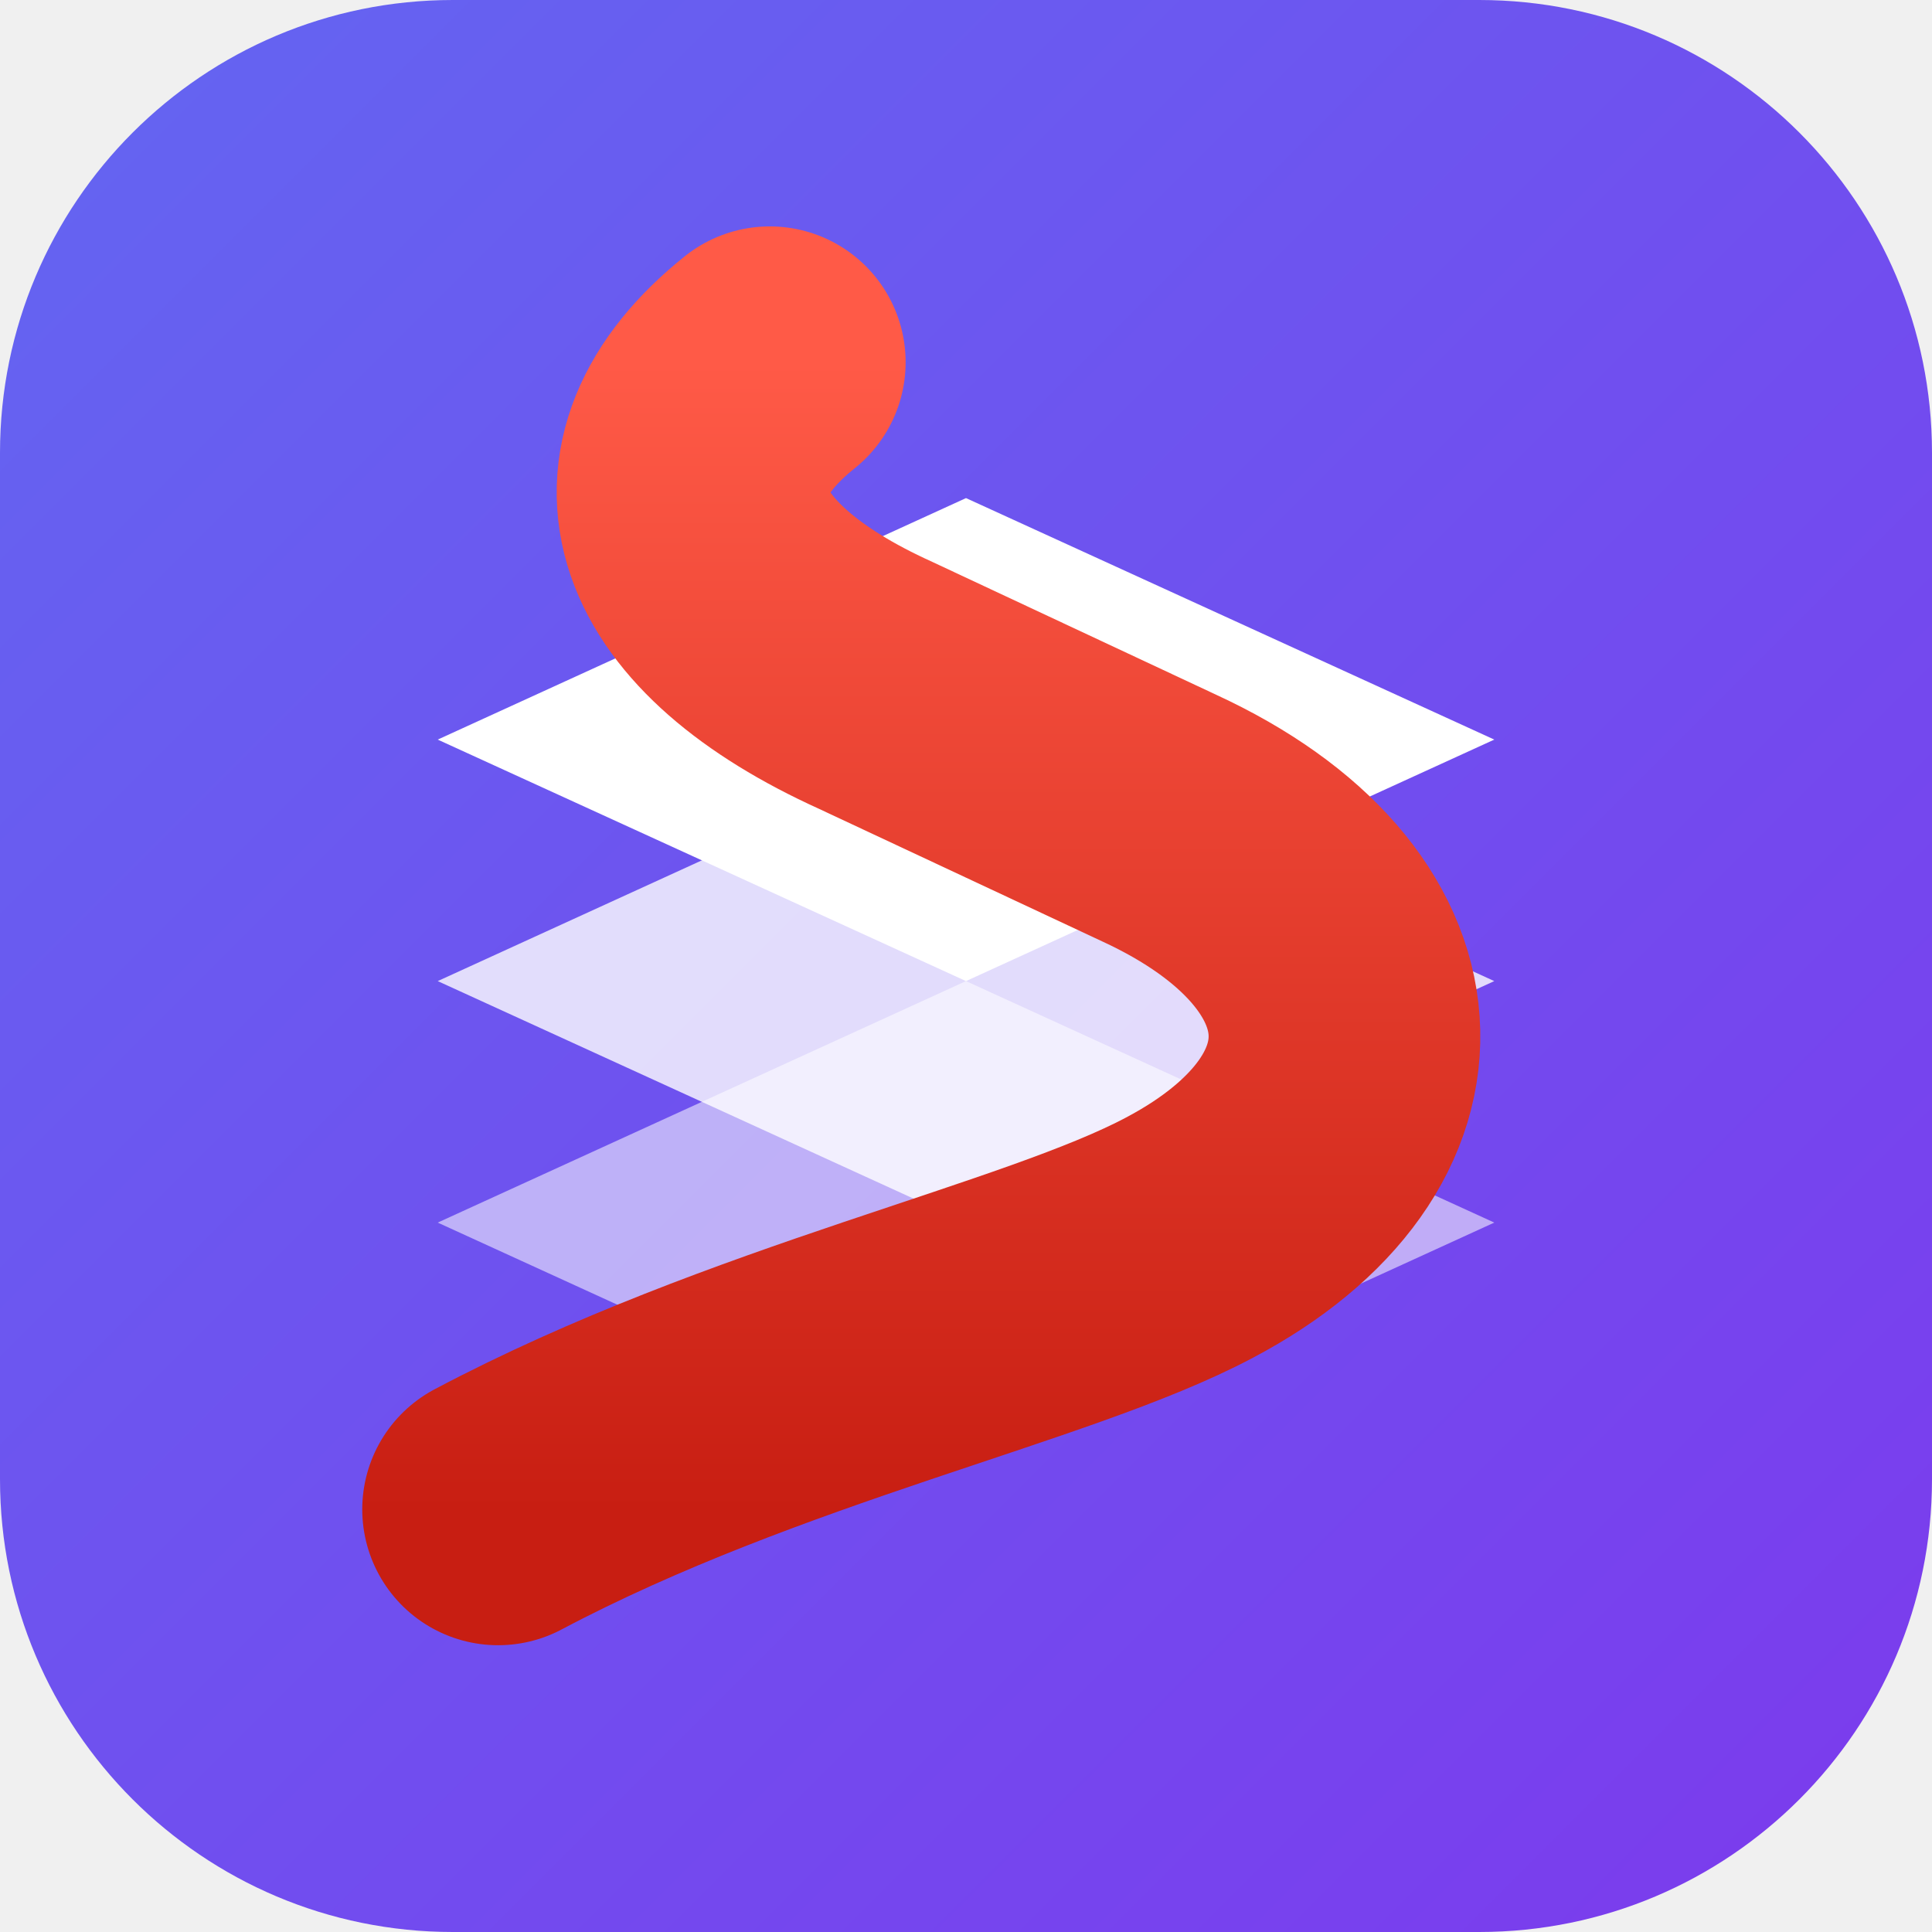
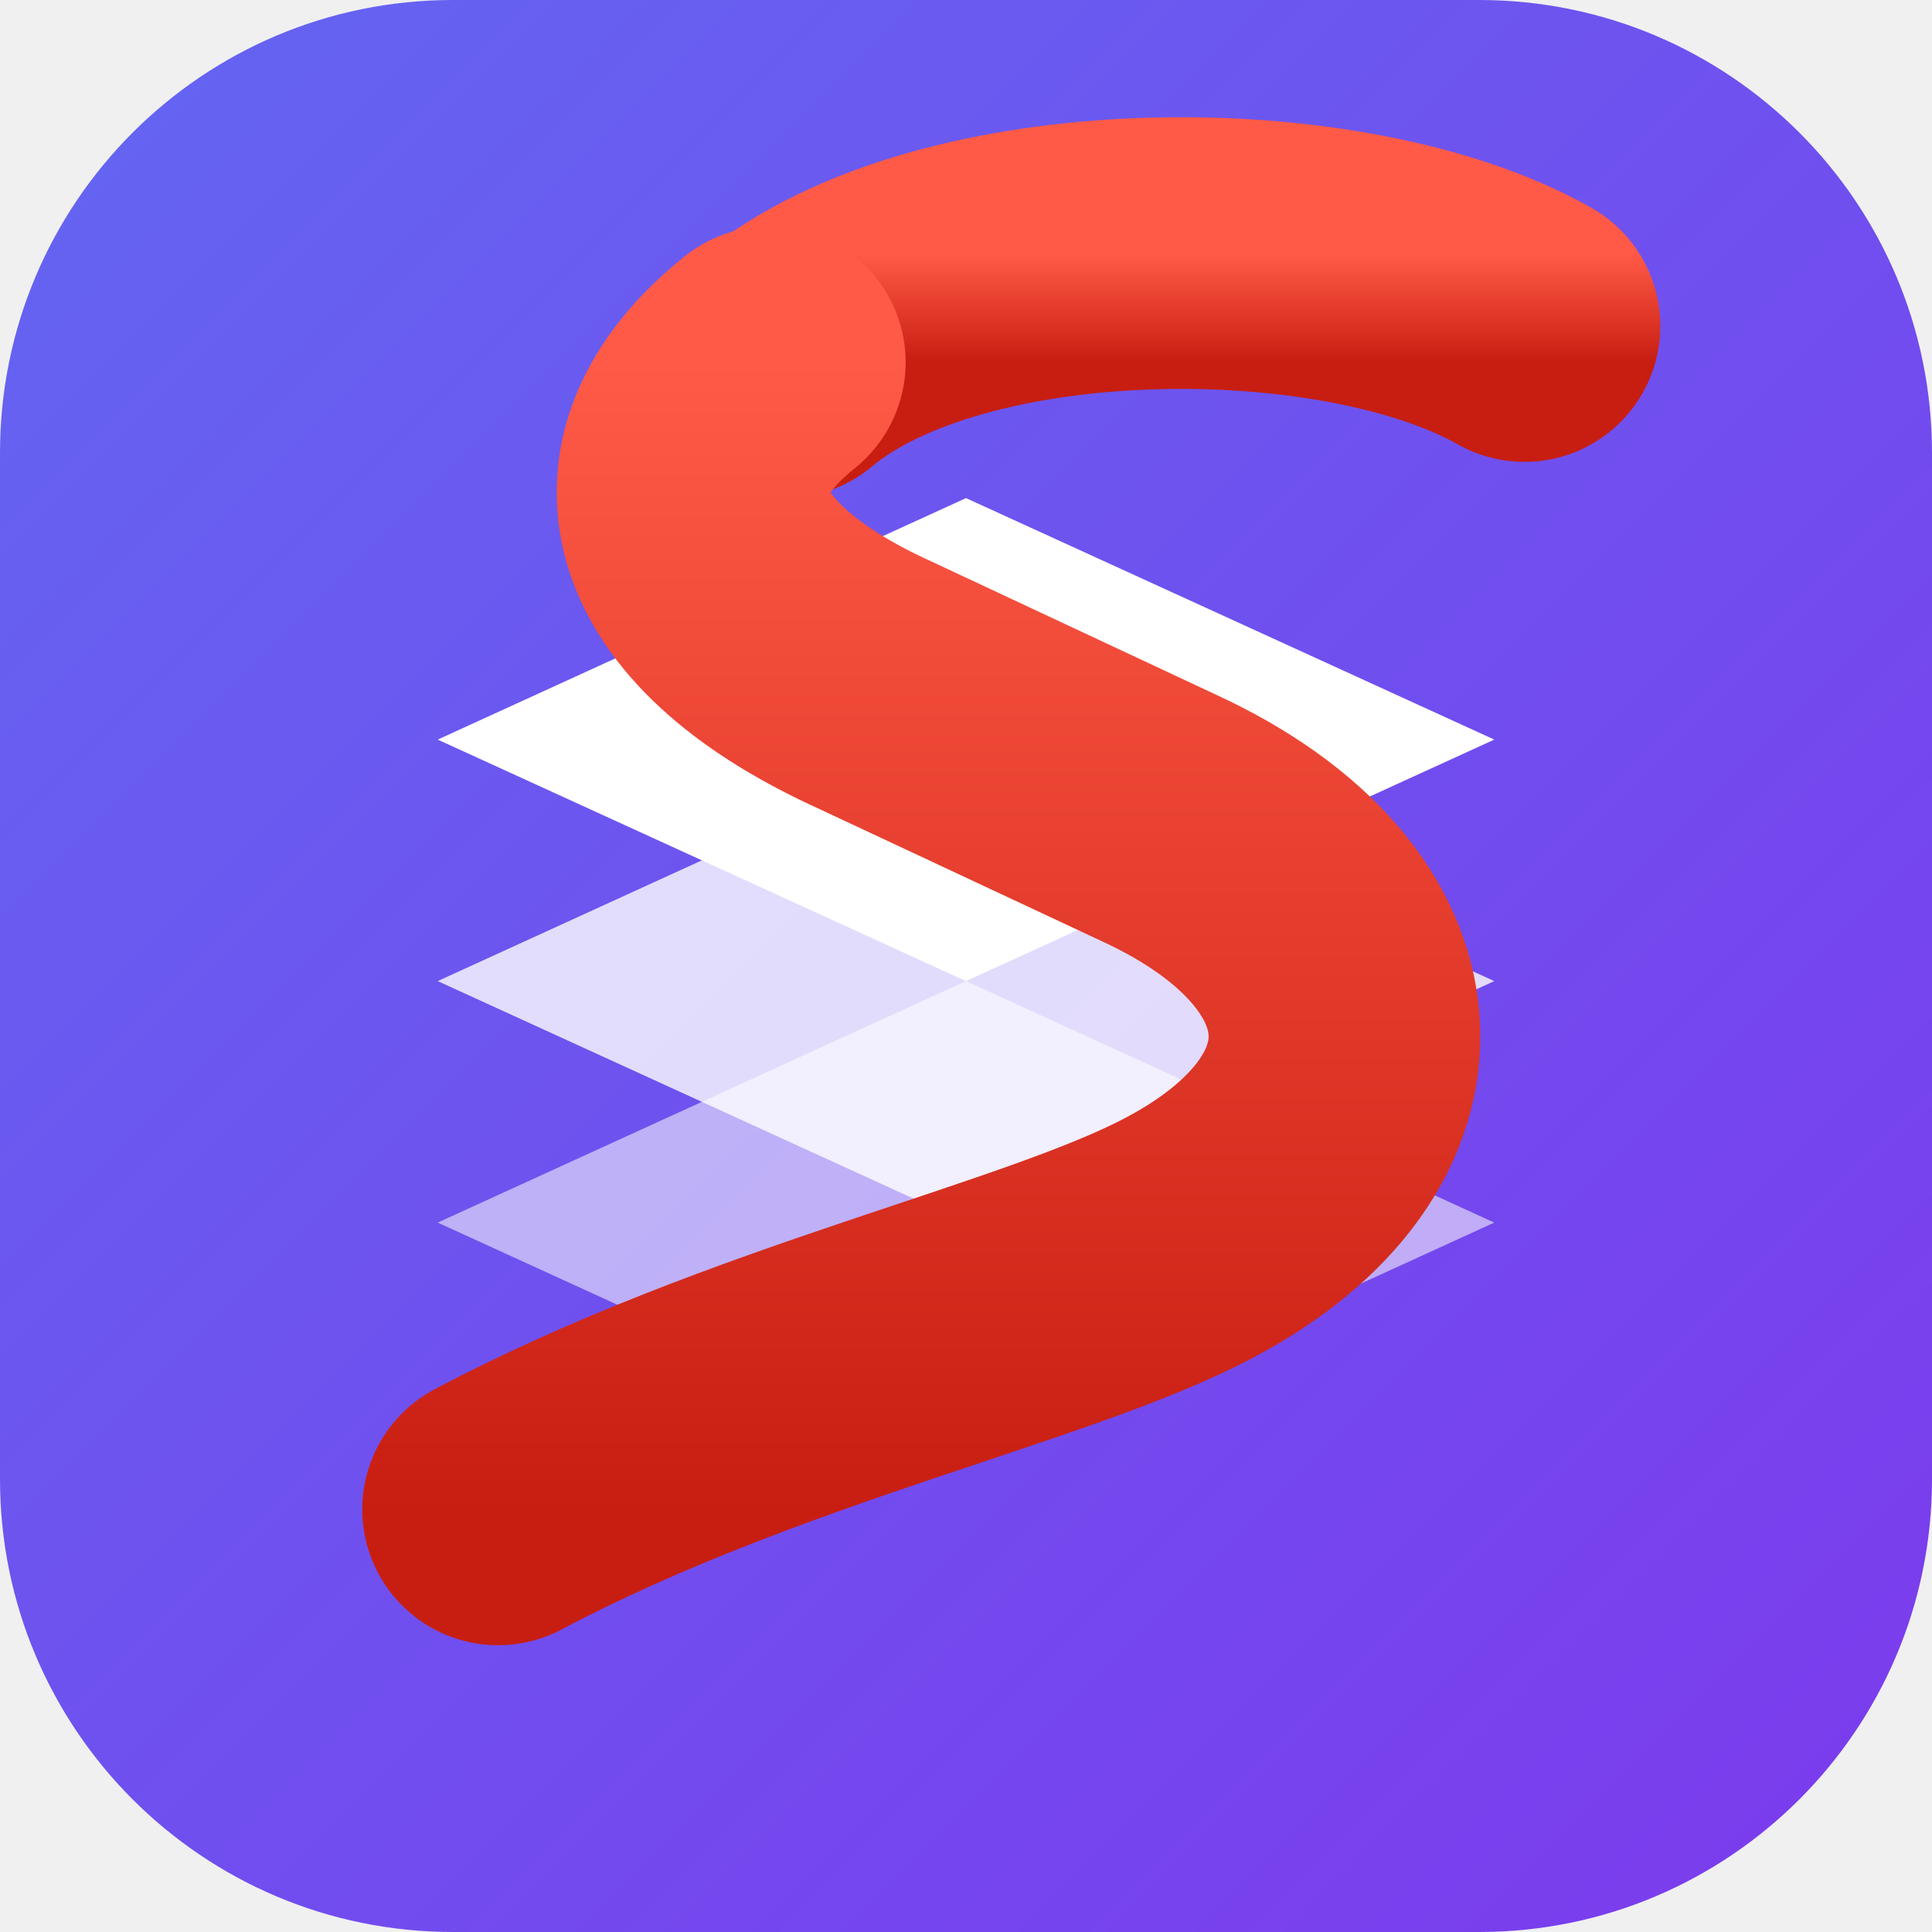
<svg xmlns="http://www.w3.org/2000/svg" viewBox="0 0 64 64" role="img" aria-label="svelteRedisAdmin">
  <defs>
    <linearGradient id="f-bg" x1="0" y1="0" x2="1" y2="1">
      <stop offset="0" stop-color="#6366F1" />
      <stop offset="1" stop-color="#7C3AED" />
    </linearGradient>
    <linearGradient id="f-ribbon" x1="0" y1="0" x2="0" y2="1">
      <stop offset="0" stop-color="#FF5A47" />
      <stop offset="1" stop-color="#C81E12" />
    </linearGradient>
  </defs>
  <rect width="64" height="64" rx="15" fill="url(#f-bg)" />
+   <path d="M50.5 10.8c-6-3.4-19-3.4-24.5 1.2" fill="none" stroke="url(#f-ribbon)" stroke-width="9" stroke-linecap="round" />
  <path d="M32 32.5 49.5 40.5 32 48.5 14.5 40.5Z" fill="#fff" fill-opacity=".55" />
  <path d="M32 24.5 49.5 32.5 32 40.5 14.5 32.5Z" fill="#fff" fill-opacity=".8" />
  <path d="M32 16.5 49.5 24.5 32 32.5 14.5 24.5Z" fill="#fff" />
  <path d="M25.5 12C21 15.6 22.6 19.8 29 22.7l9.4 4.4c7.8 3.6 8.2 10.1 1 13.9C34.7 43.5 25 45.5 16.5 50" fill="none" stroke="url(#f-ribbon)" stroke-width="9" stroke-linecap="round" />
</svg>
